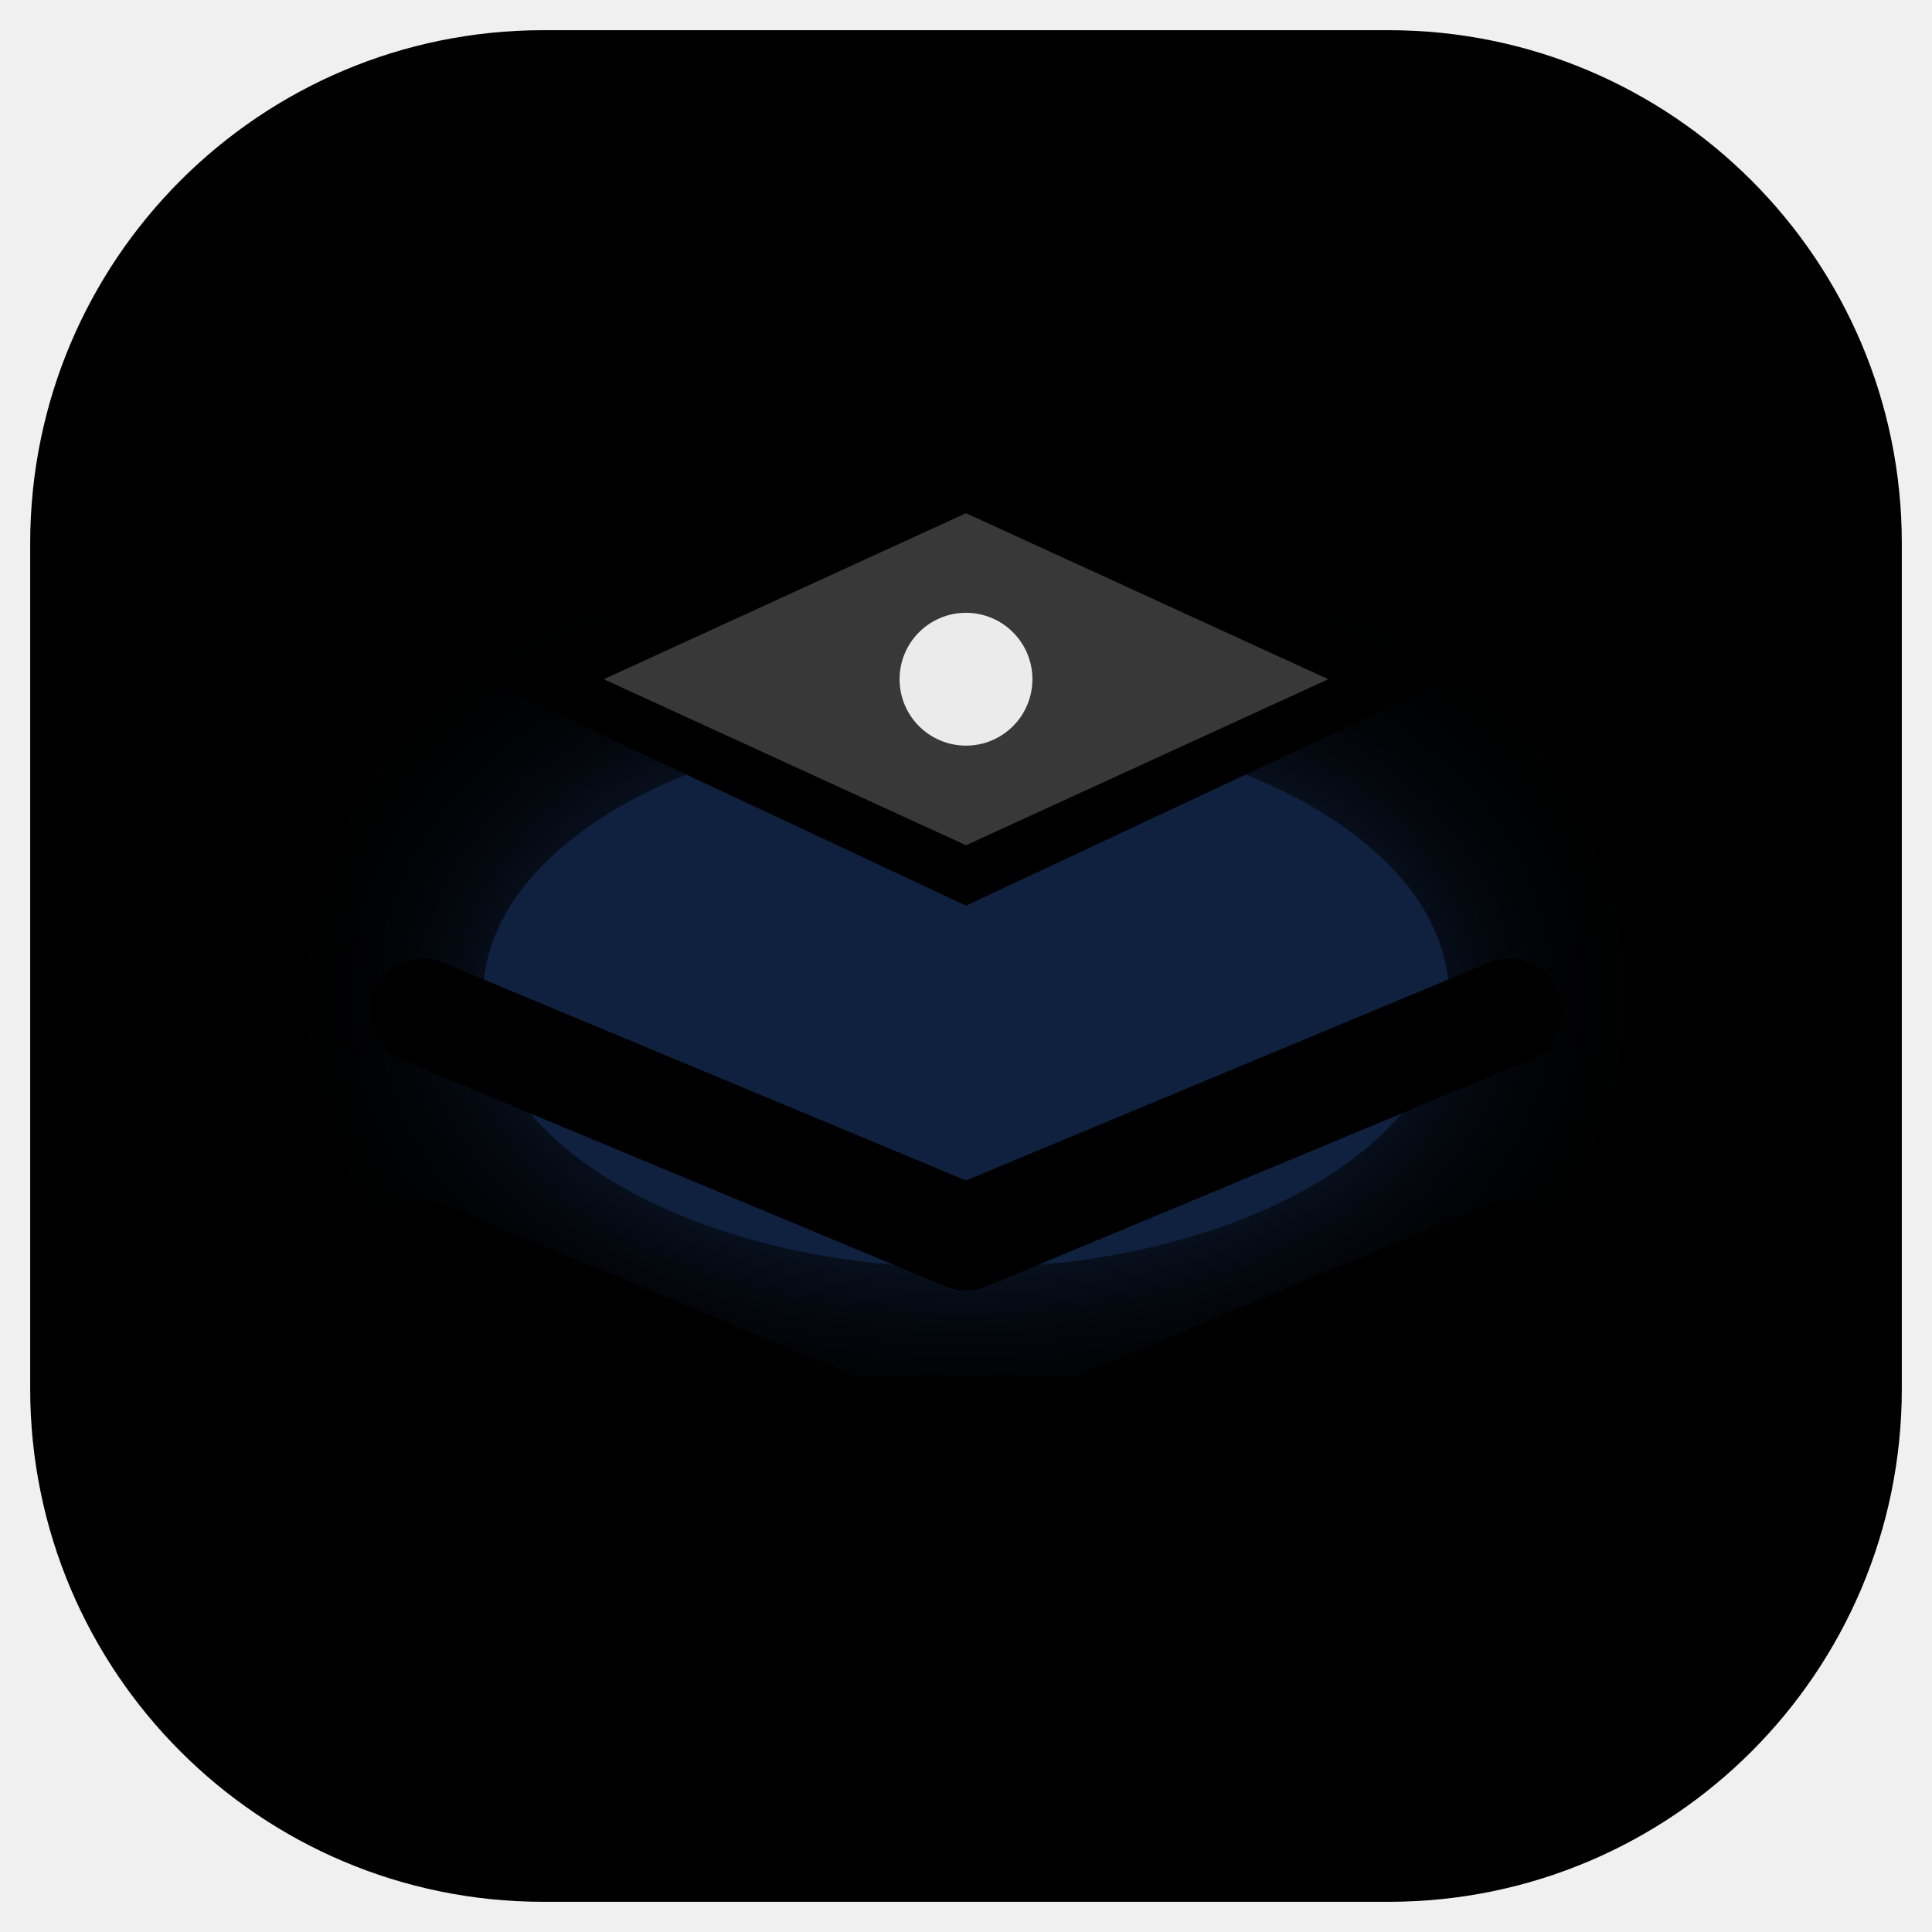
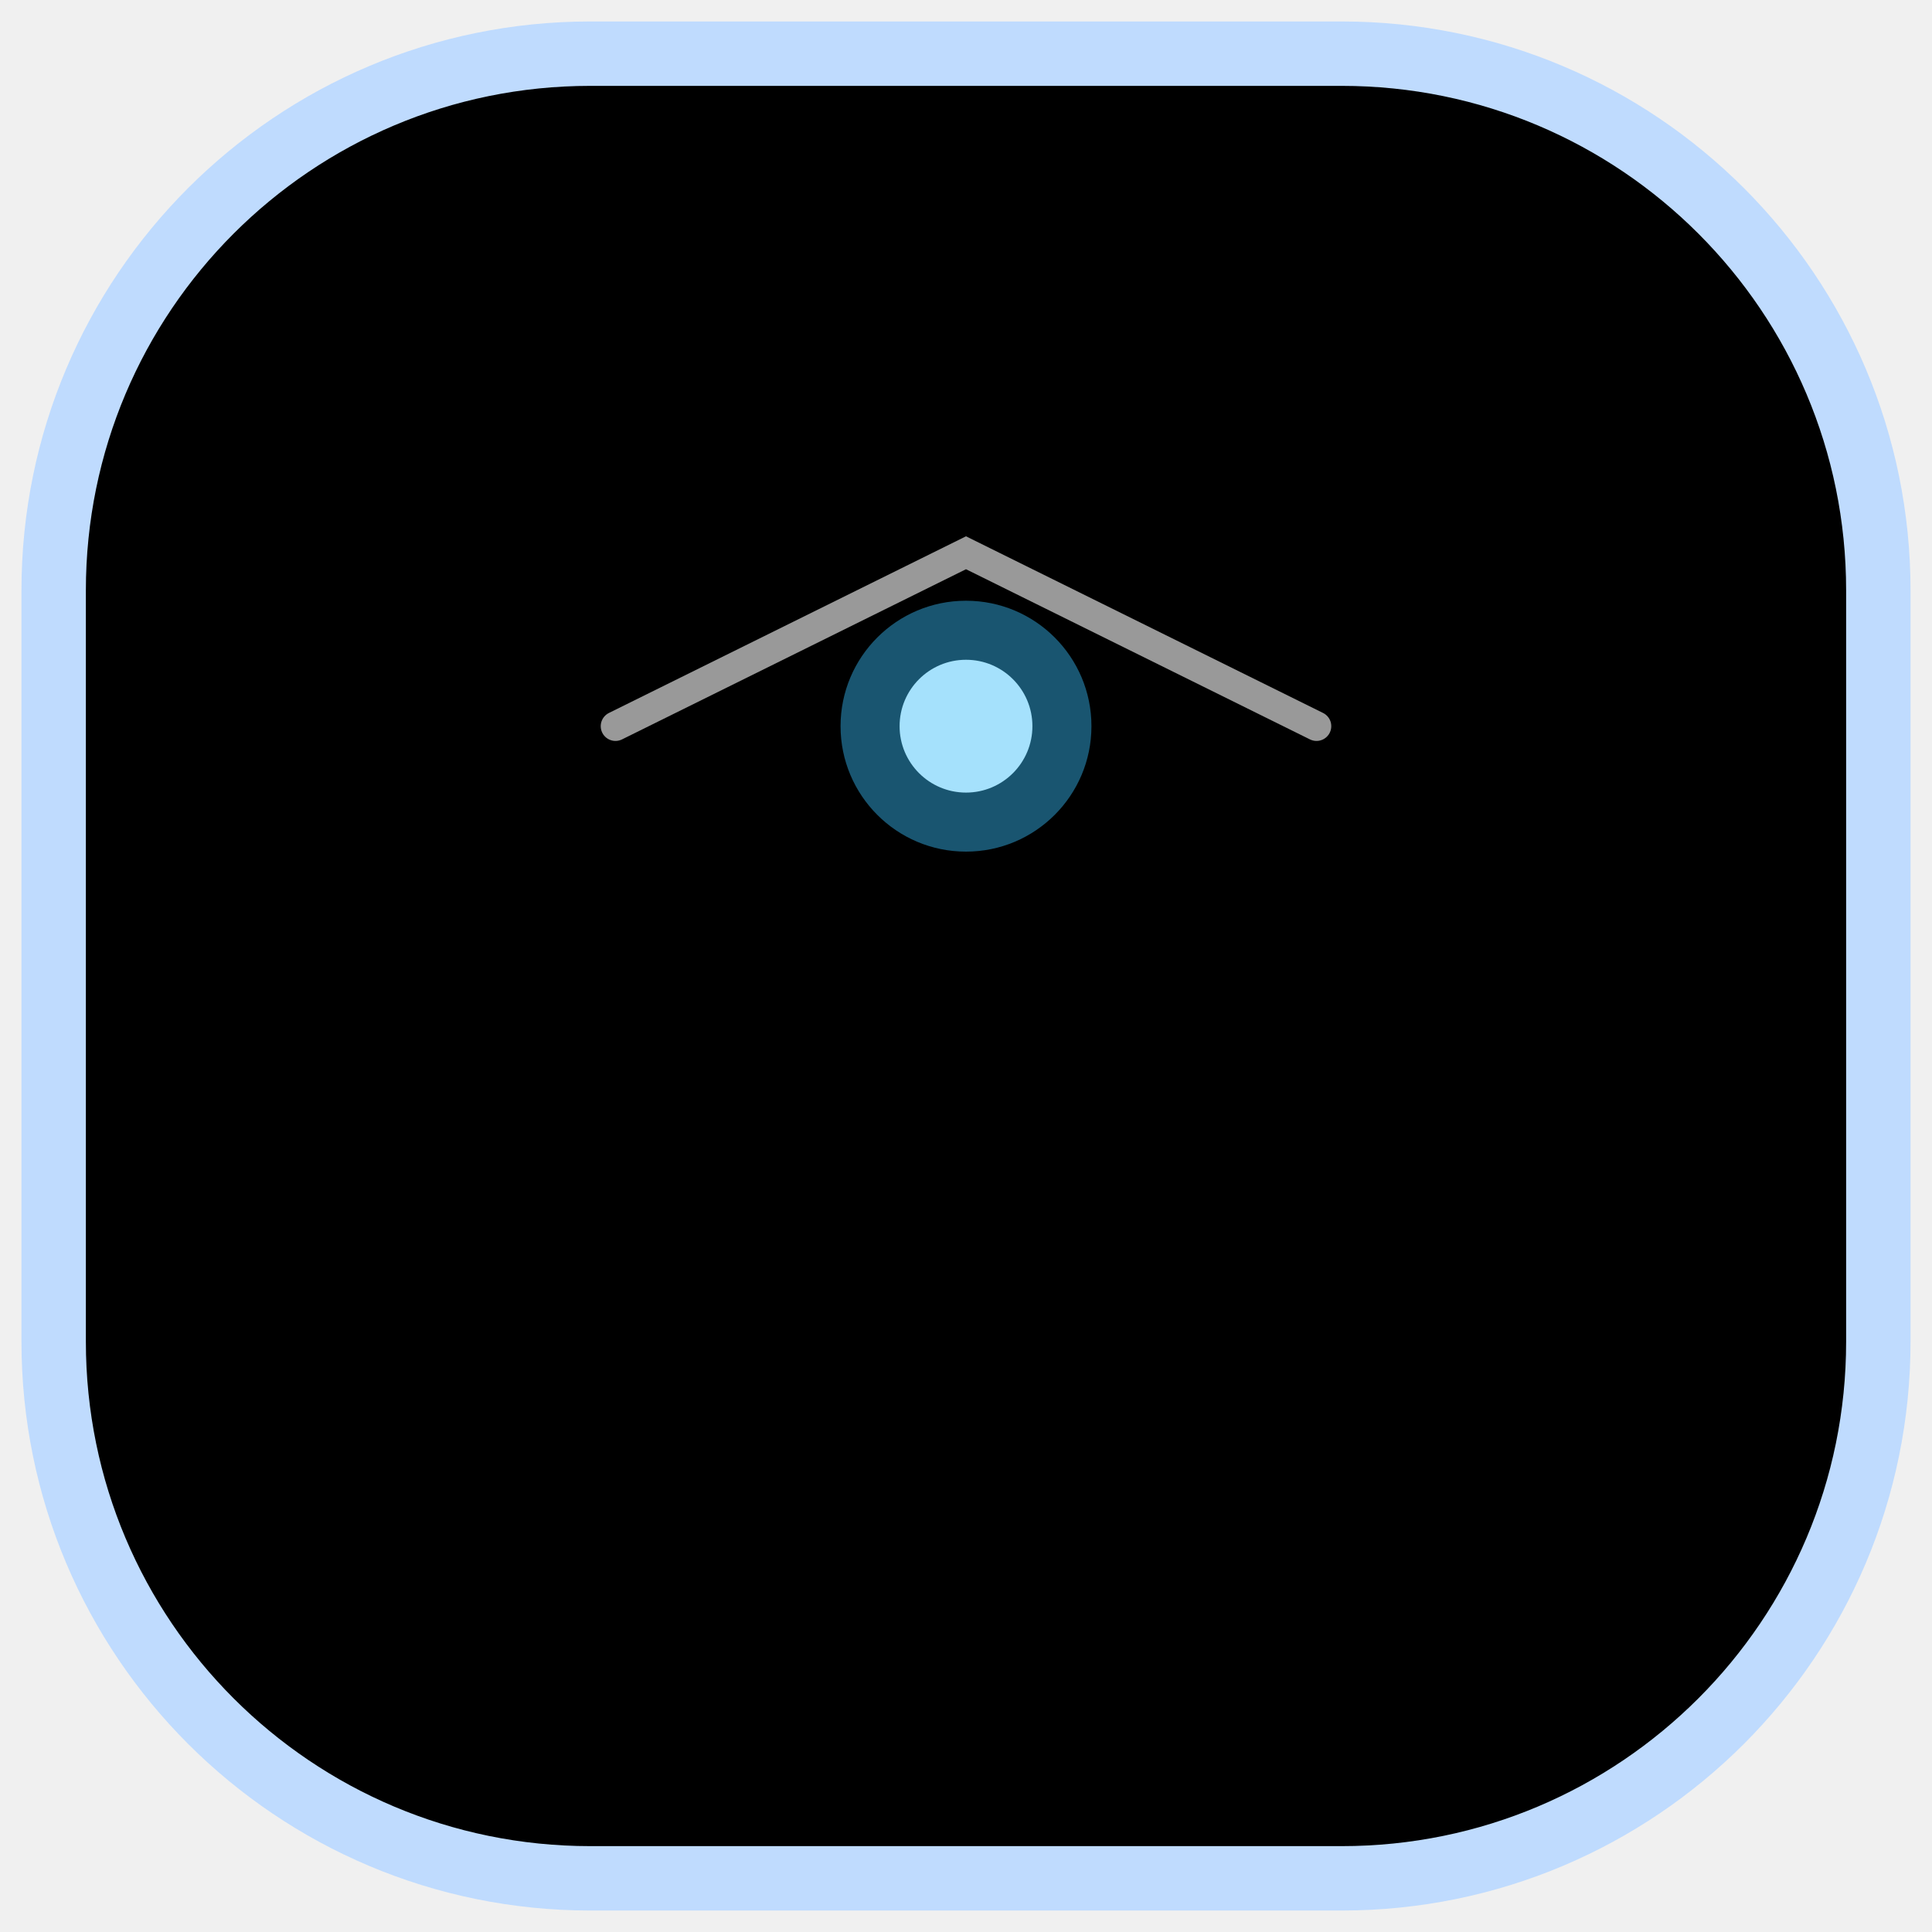
- <svg xmlns="http://www.w3.org/2000/svg" viewBox="0 0 64 64" width="64" height="64" fill="none">
+ <svg xmlns="http://www.w3.org/2000/svg" viewBox="0 0 36 36" width="36" height="36" fill="none">
  <defs>
-     <linearGradient id="favBgGrad" x1="0%" y1="0%" x2="100%" y2="100%">
-       <stop offset="0%" stopColor="#0b1120" />
-       <stop offset="100%" stopColor="#030712" />
+     <linearGradient id="navCardBg" x1="0" y1="0" x2="36" y2="36" gradientUnits="userSpaceOnUse">
+       <stop offset="0%" stopColor="#ffffff" />
+       <stop offset="50%" stopColor="#eff6ff" />
+       <stop offset="100%" stopColor="#f5f3ff" />
    </linearGradient>
-     <linearGradient id="favBorderGrad" x1="0%" y1="0%" x2="100%" y2="100%">
-       <stop offset="0%" stopColor="#38bdf8" stopOpacity="0.8" />
-       <stop offset="50%" stopColor="#6366f1" stopOpacity="0.6" />
-       <stop offset="100%" stopColor="#a855f7" stopOpacity="0.8" />
-     </linearGradient>
-     <linearGradient id="topPlate" x1="0%" y1="0%" x2="100%" y2="100%">
+     <linearGradient id="jsTopGrad" x1="5" y1="3" x2="27" y2="15" gradientUnits="userSpaceOnUse">
      <stop offset="0%" stopColor="#38bdf8" />
-       <stop offset="50%" stopColor="#3b82f6" />
+       <stop offset="55%" stopColor="#3b82f6" />
      <stop offset="100%" stopColor="#8b5cf6" />
    </linearGradient>
-     <linearGradient id="midPlate" x1="0%" y1="0%" x2="100%" y2="0%">
+     <linearGradient id="jsTopLeftBevel" x1="5" y1="9" x2="16" y2="17" gradientUnits="userSpaceOnUse">
+       <stop offset="0%" stopColor="#2563eb" />
+       <stop offset="100%" stopColor="#1d4ed8" />
+     </linearGradient>
+     <linearGradient id="jsTopRightBevel" x1="16" y1="11" x2="27" y2="17" gradientUnits="userSpaceOnUse">
+       <stop offset="0%" stopColor="#7c3aed" />
+       <stop offset="100%" stopColor="#5b21b6" />
+     </linearGradient>
+     <linearGradient id="jsMidGrad" x1="6" y1="16" x2="26" y2="21" gradientUnits="userSpaceOnUse">
      <stop offset="0%" stopColor="#38bdf8" />
+       <stop offset="50%" stopColor="#60a5fa" />
      <stop offset="100%" stopColor="#a855f7" />
    </linearGradient>
-     <linearGradient id="botPlate" x1="0%" y1="0%" x2="100%" y2="0%">
-       <stop offset="0%" stopColor="#6366f1" />
+     <linearGradient id="jsBotGrad" x1="6" y1="22" x2="26" y2="27" gradientUnits="userSpaceOnUse">
+       <stop offset="0%" stopColor="#60a5fa" />
+       <stop offset="50%" stopColor="#818cf8" />
      <stop offset="100%" stopColor="#c084fc" />
    </linearGradient>
-     <filter id="favGlow" x="-20%" y="-20%" width="140%" height="140%">
-       <feGaussianBlur stdDeviation="3" result="blur" />
-       <feComposite in="SourceGraphic" in2="blur" operator="over" />
-     </filter>
  </defs>
-   <rect x="2" y="2" width="60" height="60" rx="16" fill="url(#favBgGrad)" stroke="url(#favBorderGrad)" stroke-width="2" />
-   <ellipse cx="32" cy="33" rx="16" ry="9" fill="#3b82f6" opacity="0.25" filter="url(#favGlow)" />
-   <path d="M14 41.5 L32 49 L50 41.5" stroke="url(#botPlate)" stroke-width="3.5" stroke-linecap="round" stroke-linejoin="round" />
-   <path d="M14 33.5 L32 41 L50 33.5" stroke="url(#midPlate)" stroke-width="3.5" stroke-linecap="round" stroke-linejoin="round" />
-   <path d="M32 15 L48 22.5 L32 30 L16 22.5 Z" fill="url(#topPlate)" />
-   <path d="M32 17 L44 22.5 L32 28 L20 22.5 Z" fill="#ffffff" opacity="0.22" />
-   <circle cx="32" cy="22.5" r="2.2" fill="#ffffff" opacity="0.9" />
+   <rect x="1" y="1" width="34" height="34" rx="10" fill="url(#navCardBg)" stroke="#bfdbfe" stroke-width="1.2" />
+   <g transform="translate(7, 7) scale(0.6875)">
+     <path d="M6 22.5 L16 27.5 L26 22.5" stroke="url(#jsBotGrad)" stroke-width="2.8" stroke-linecap="round" stroke-linejoin="round" />
+     <path d="M6 16.5 L16 21.5 L26 16.5" stroke="url(#jsMidGrad)" stroke-width="2.8" stroke-linecap="round" stroke-linejoin="round" />
+     <path d="M5.5 9.5 L16 14.8 L16 17 L5.5 11.7 Z" fill="url(#jsTopLeftBevel)" />
+     <path d="M16 14.8 L26.5 9.5 L26.5 11.7 L16 17 Z" fill="url(#jsTopRightBevel)" />
+     <path d="M16 4.2 L26.5 9.5 L16 14.8 L5.5 9.5 Z" fill="url(#jsTopGrad)" />
+     <path d="M6.5 9.5 L16 4.8 L25.5 9.5" stroke="#ffffff" stroke-width="0.8" stroke-opacity="0.6" stroke-linecap="round" />
+     <circle cx="16" cy="9.5" r="1.8" fill="#ffffff" />
+     <circle cx="16" cy="9.5" r="3.4" fill="#38bdf8" fill-opacity="0.45" />
+   </g>
</svg>
